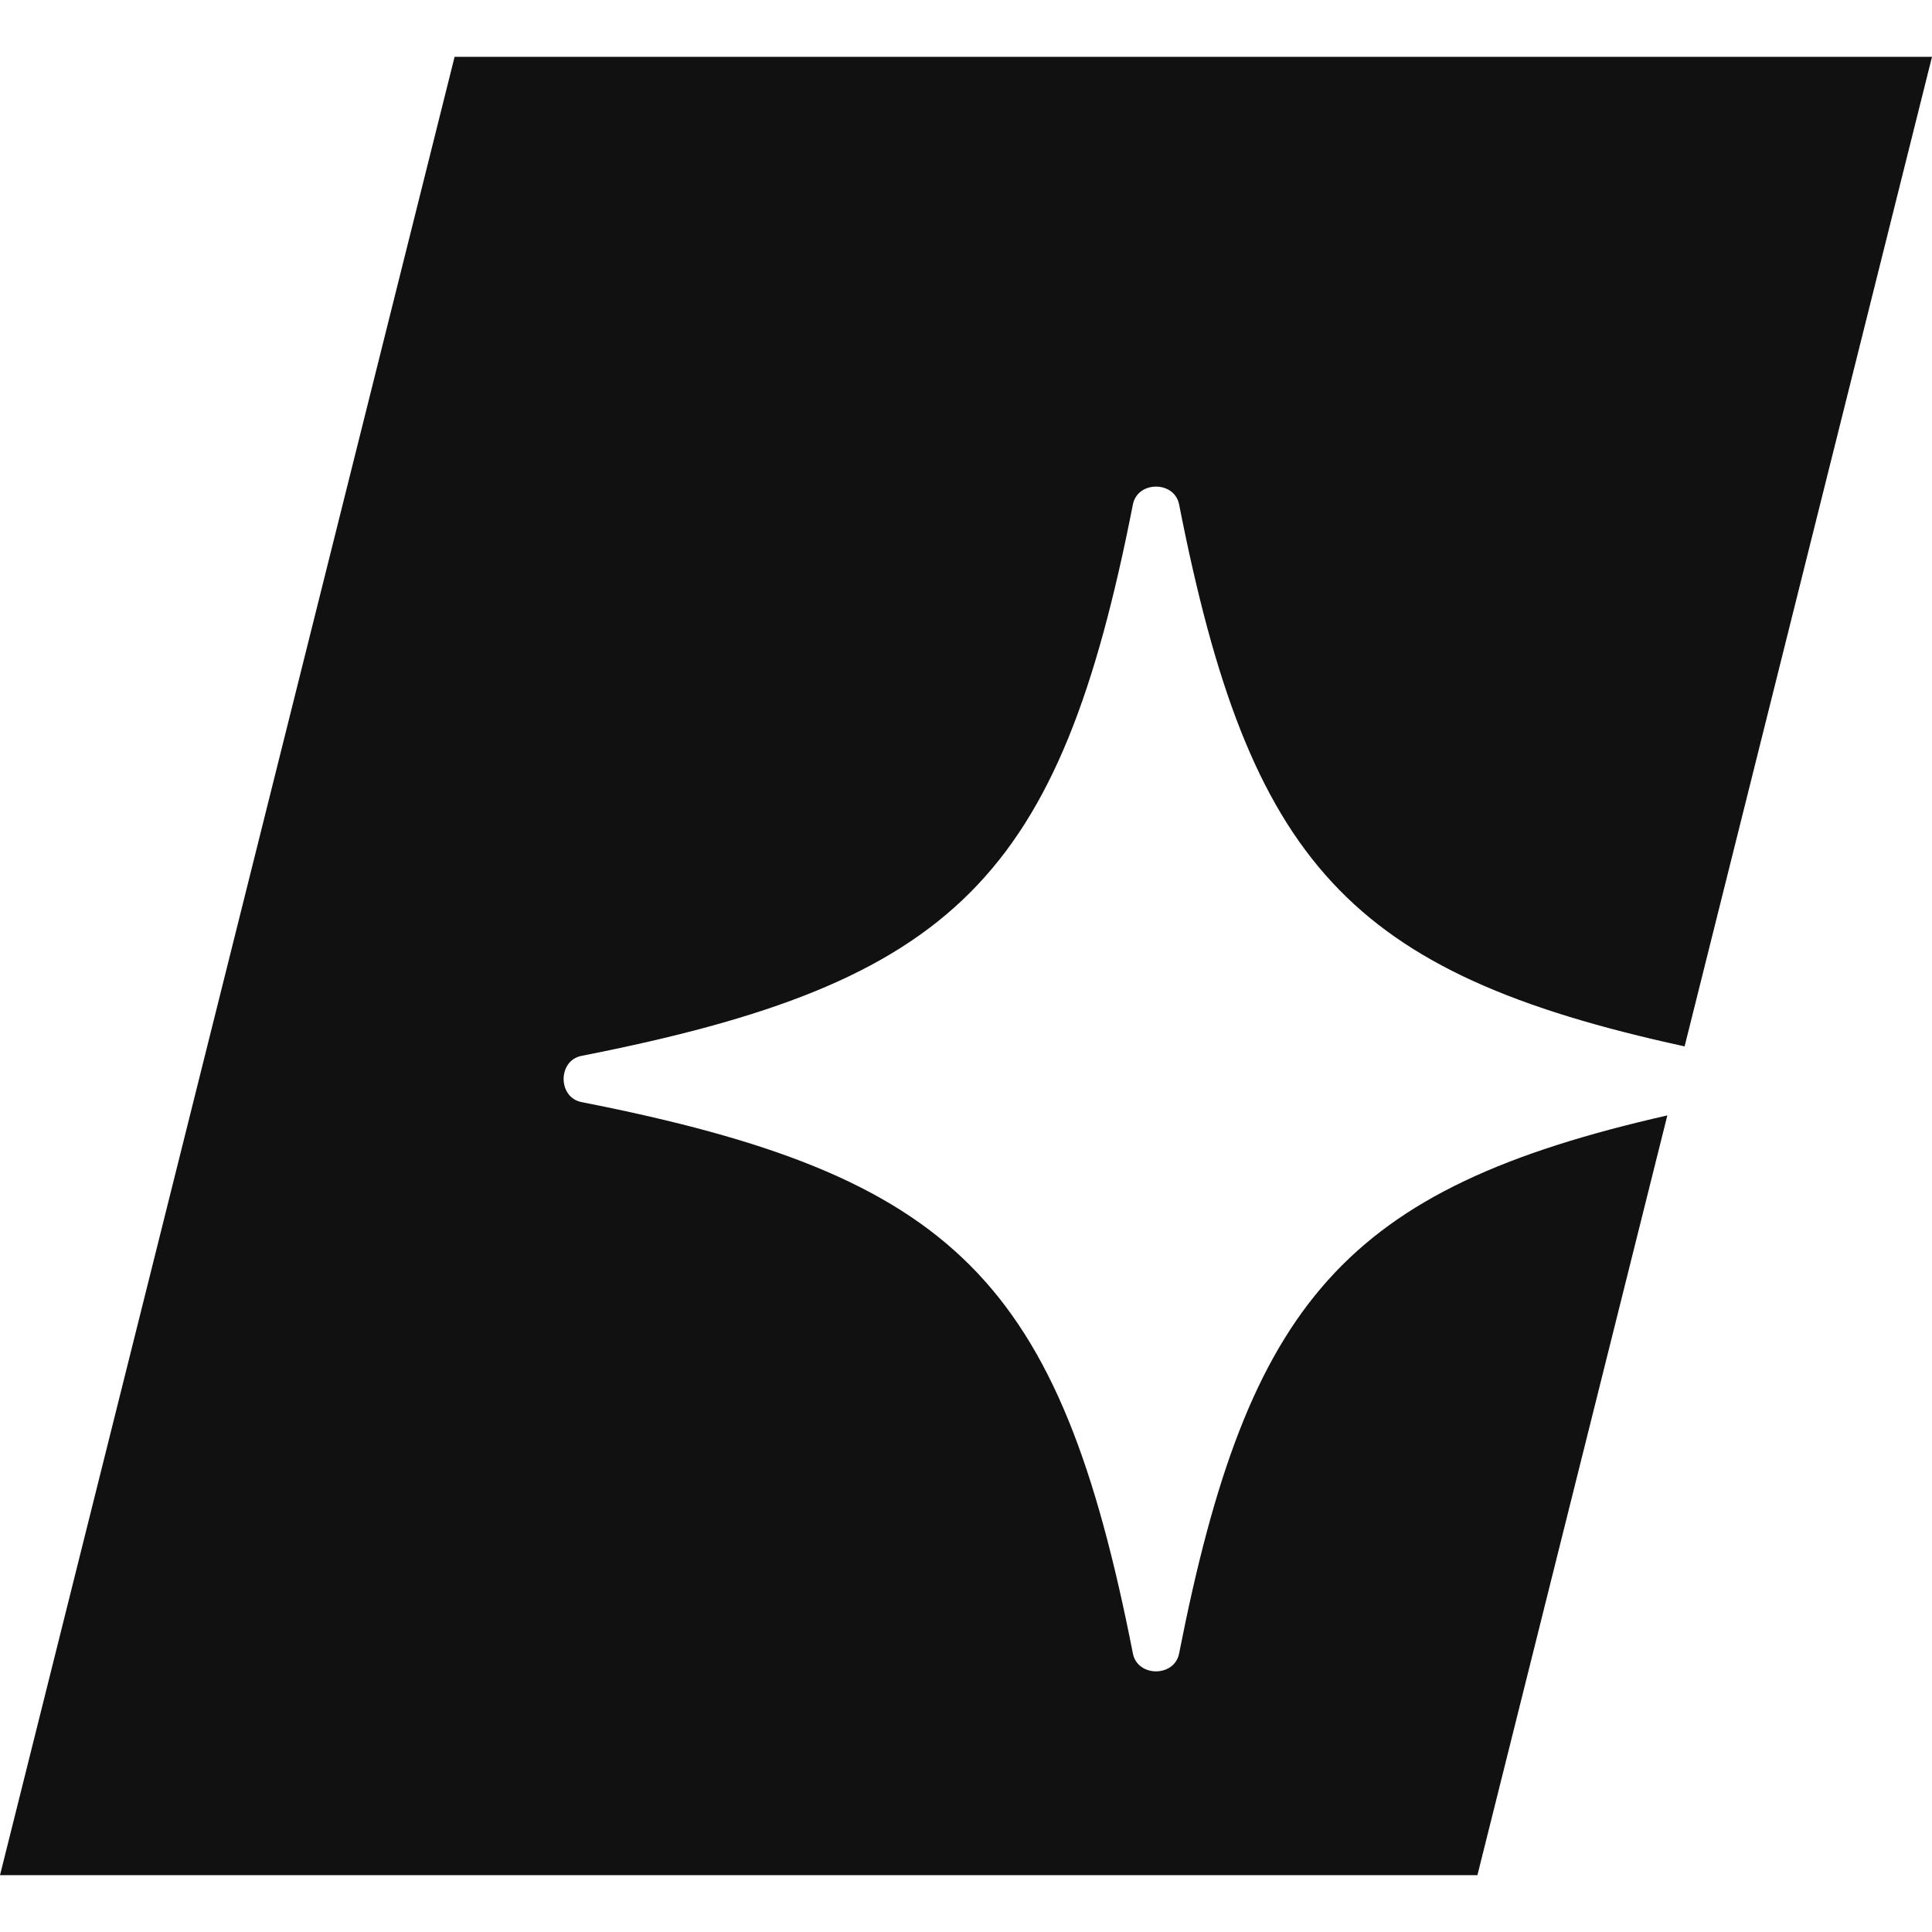
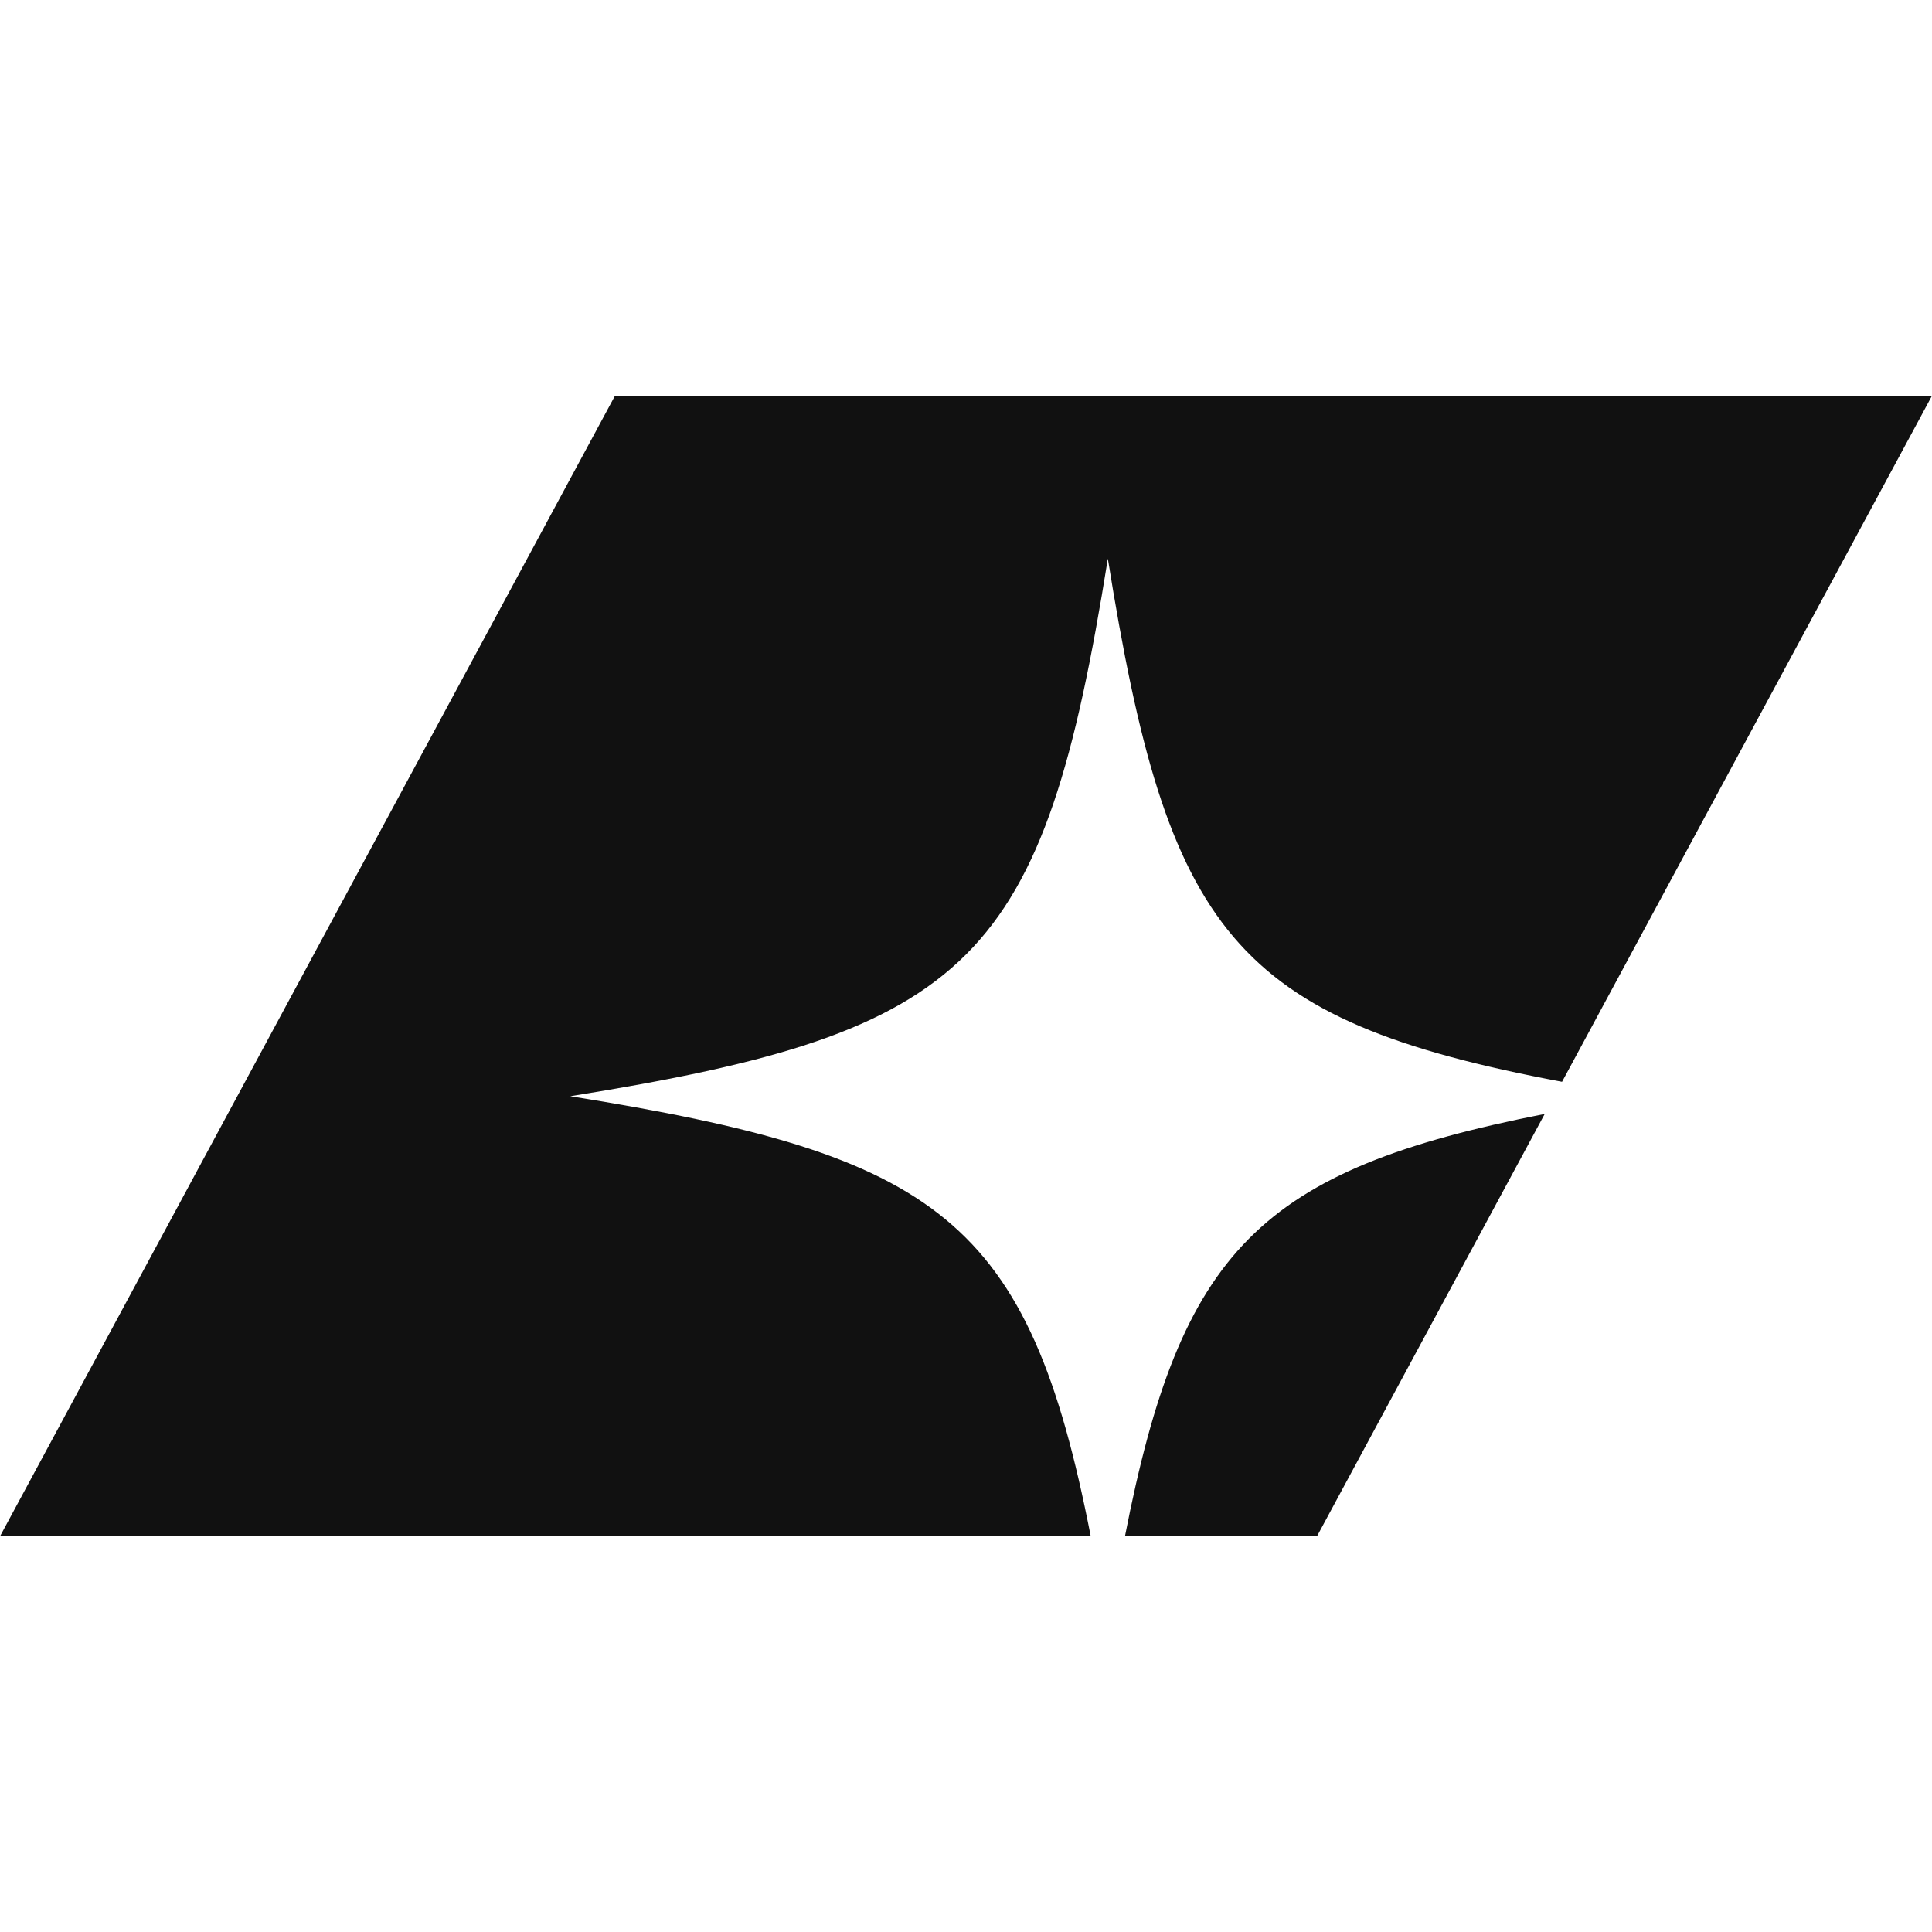
- <svg xmlns="http://www.w3.org/2000/svg" width="136" height="136" viewBox="0 -4 136 136" fill="none">
-   <path d="M118.585 69.658C94.886 64.502 87.954 56.715 83.001 31.509C82.672 29.835 80.078 29.835 79.749 31.509C74.578 57.827 67.248 65.156 40.931 70.327C39.257 70.656 39.257 73.25 40.931 73.579C67.248 78.75 74.578 86.08 79.749 112.397C80.078 114.071 82.672 114.071 83.001 112.397C87.868 87.627 94.647 79.678 117.37 74.518L104 128H0L32 0H136L118.585 69.658Z" fill="#111111" />
+ <svg xmlns="http://www.w3.org/2000/svg" width="166" height="166" viewBox="16 20 166 166" fill="none">
+   <path d="M150.213 112.949C121.858 107.61 116.324 100.103 111.188 68C105.645 102.641 99.641 108.645 65 114.188C96.64 119.25 104.388 124.698 109.717 152H16L68.843 54H182L150.213 112.949ZM129.157 152H112.658C117.463 127.379 124.236 120.531 148.724 115.711L129.157 152Z" fill="#111111" />
</svg>
